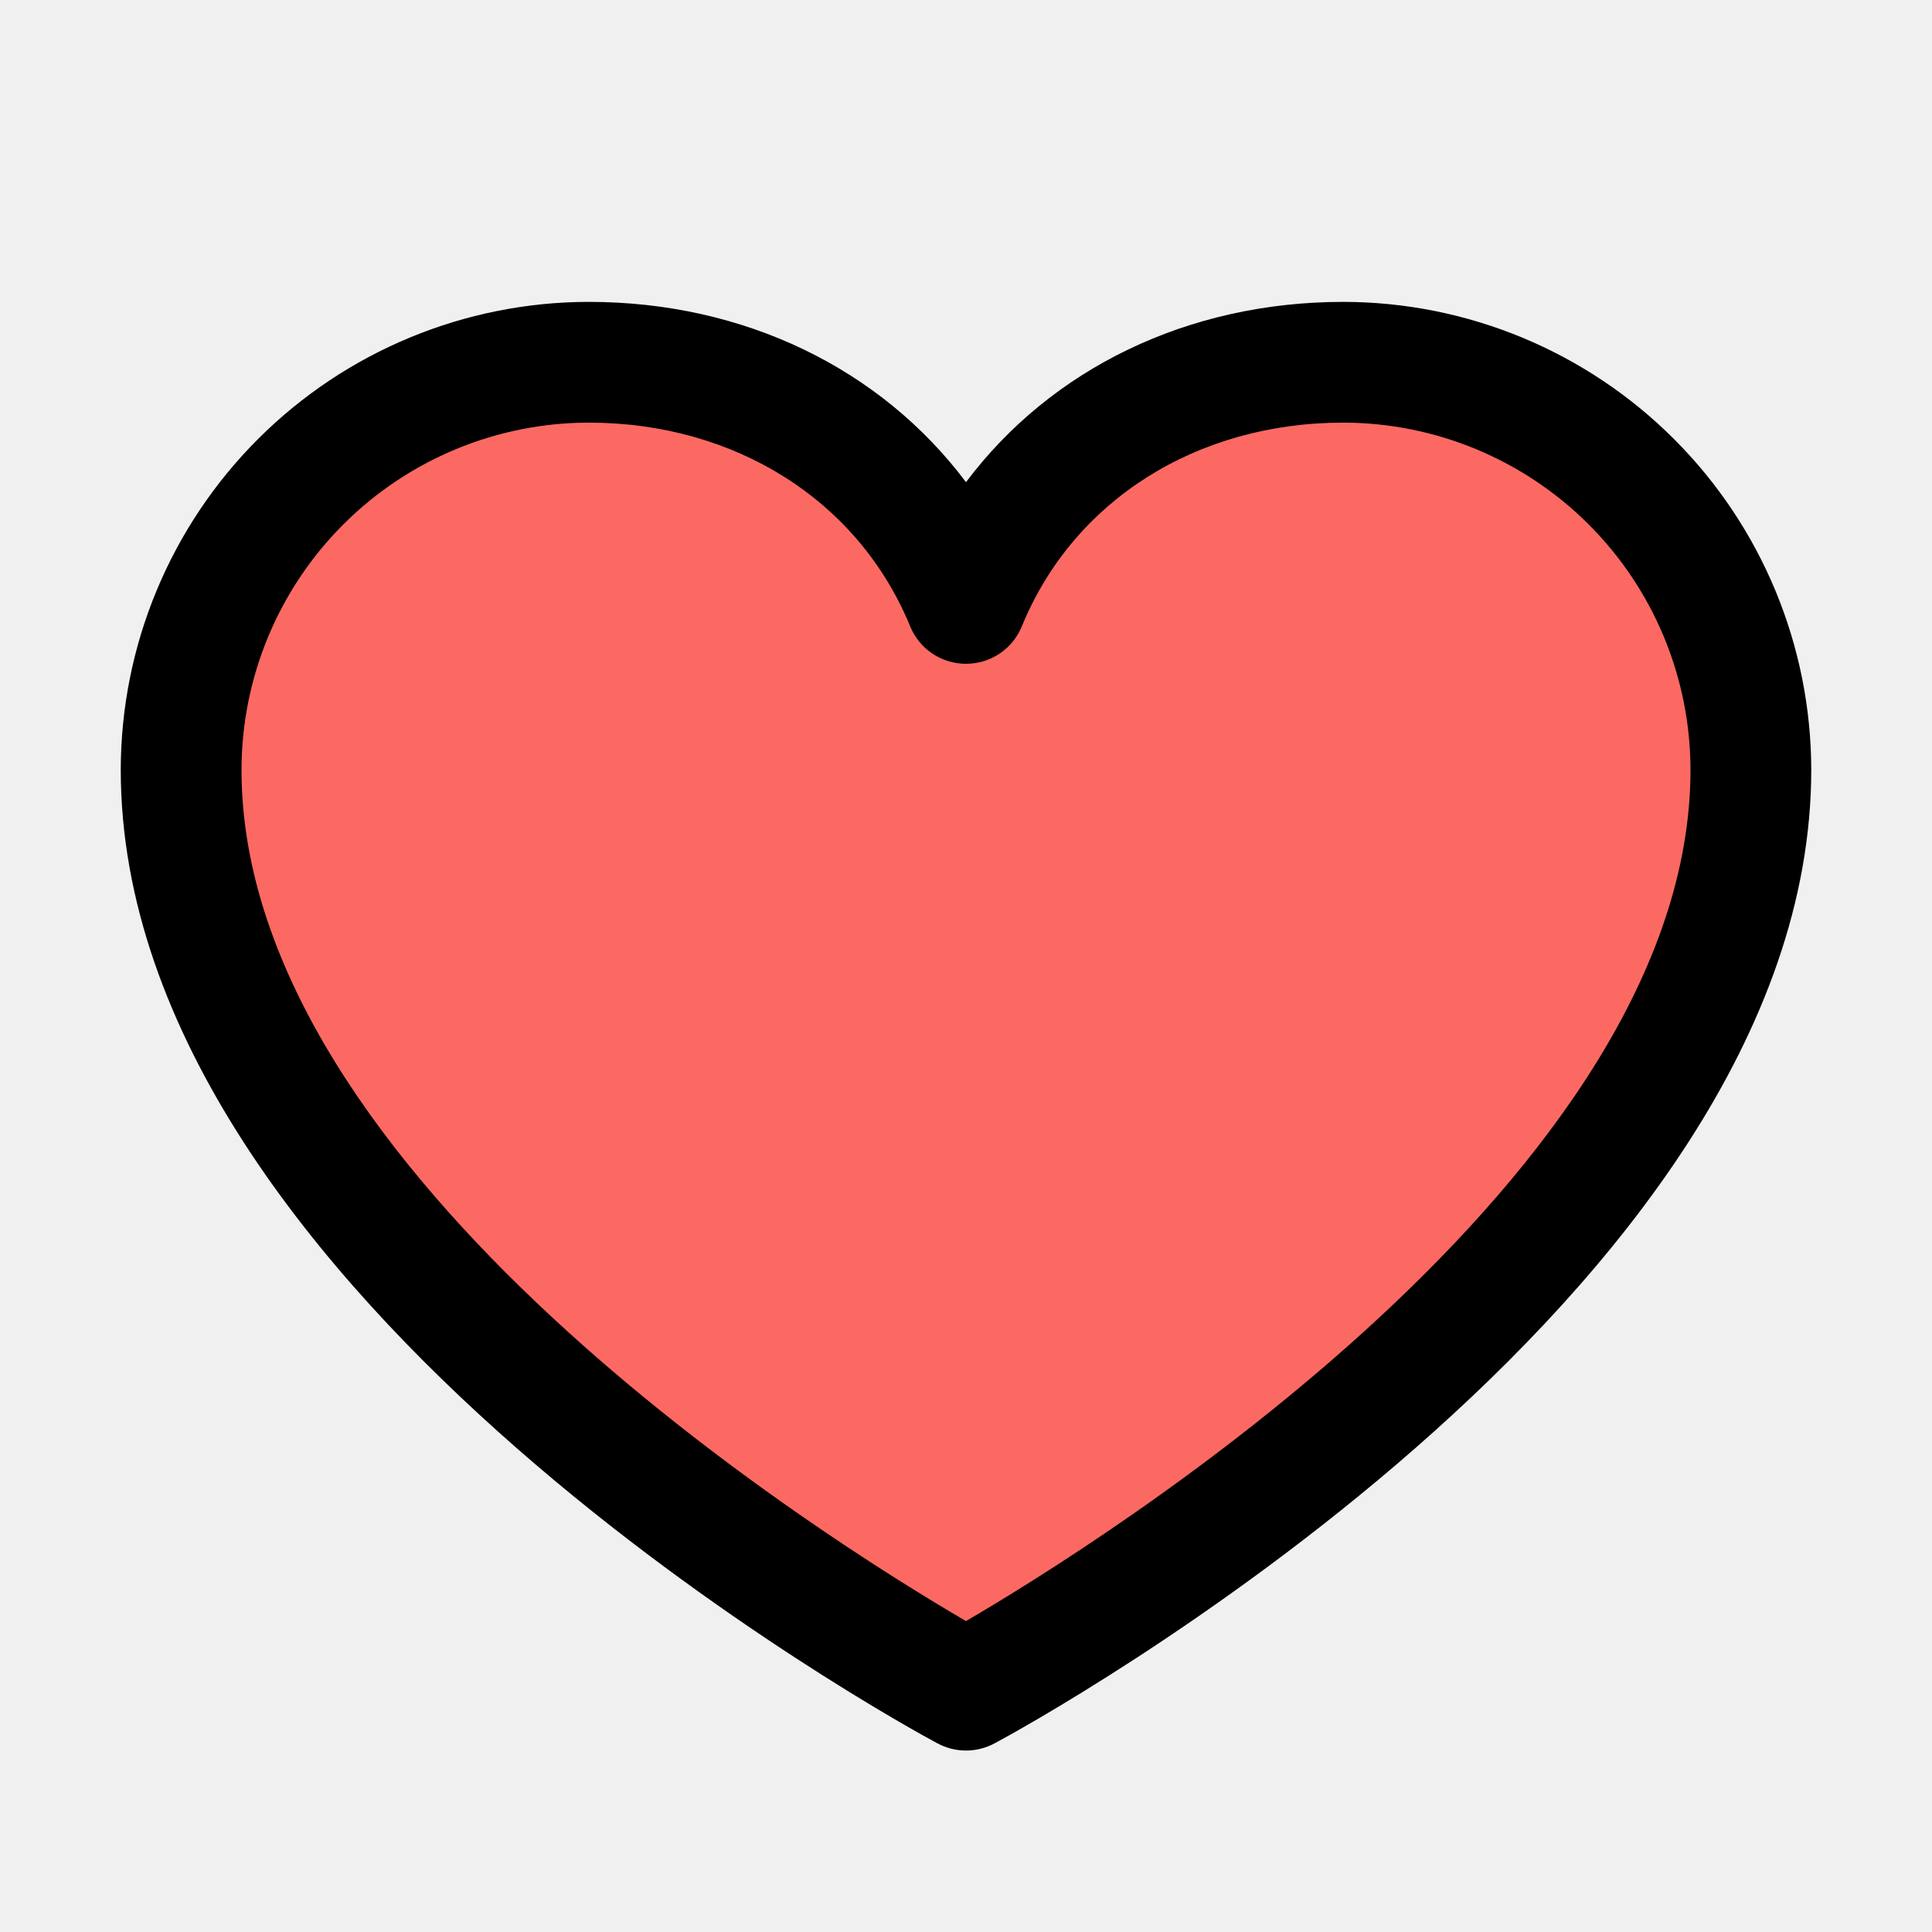
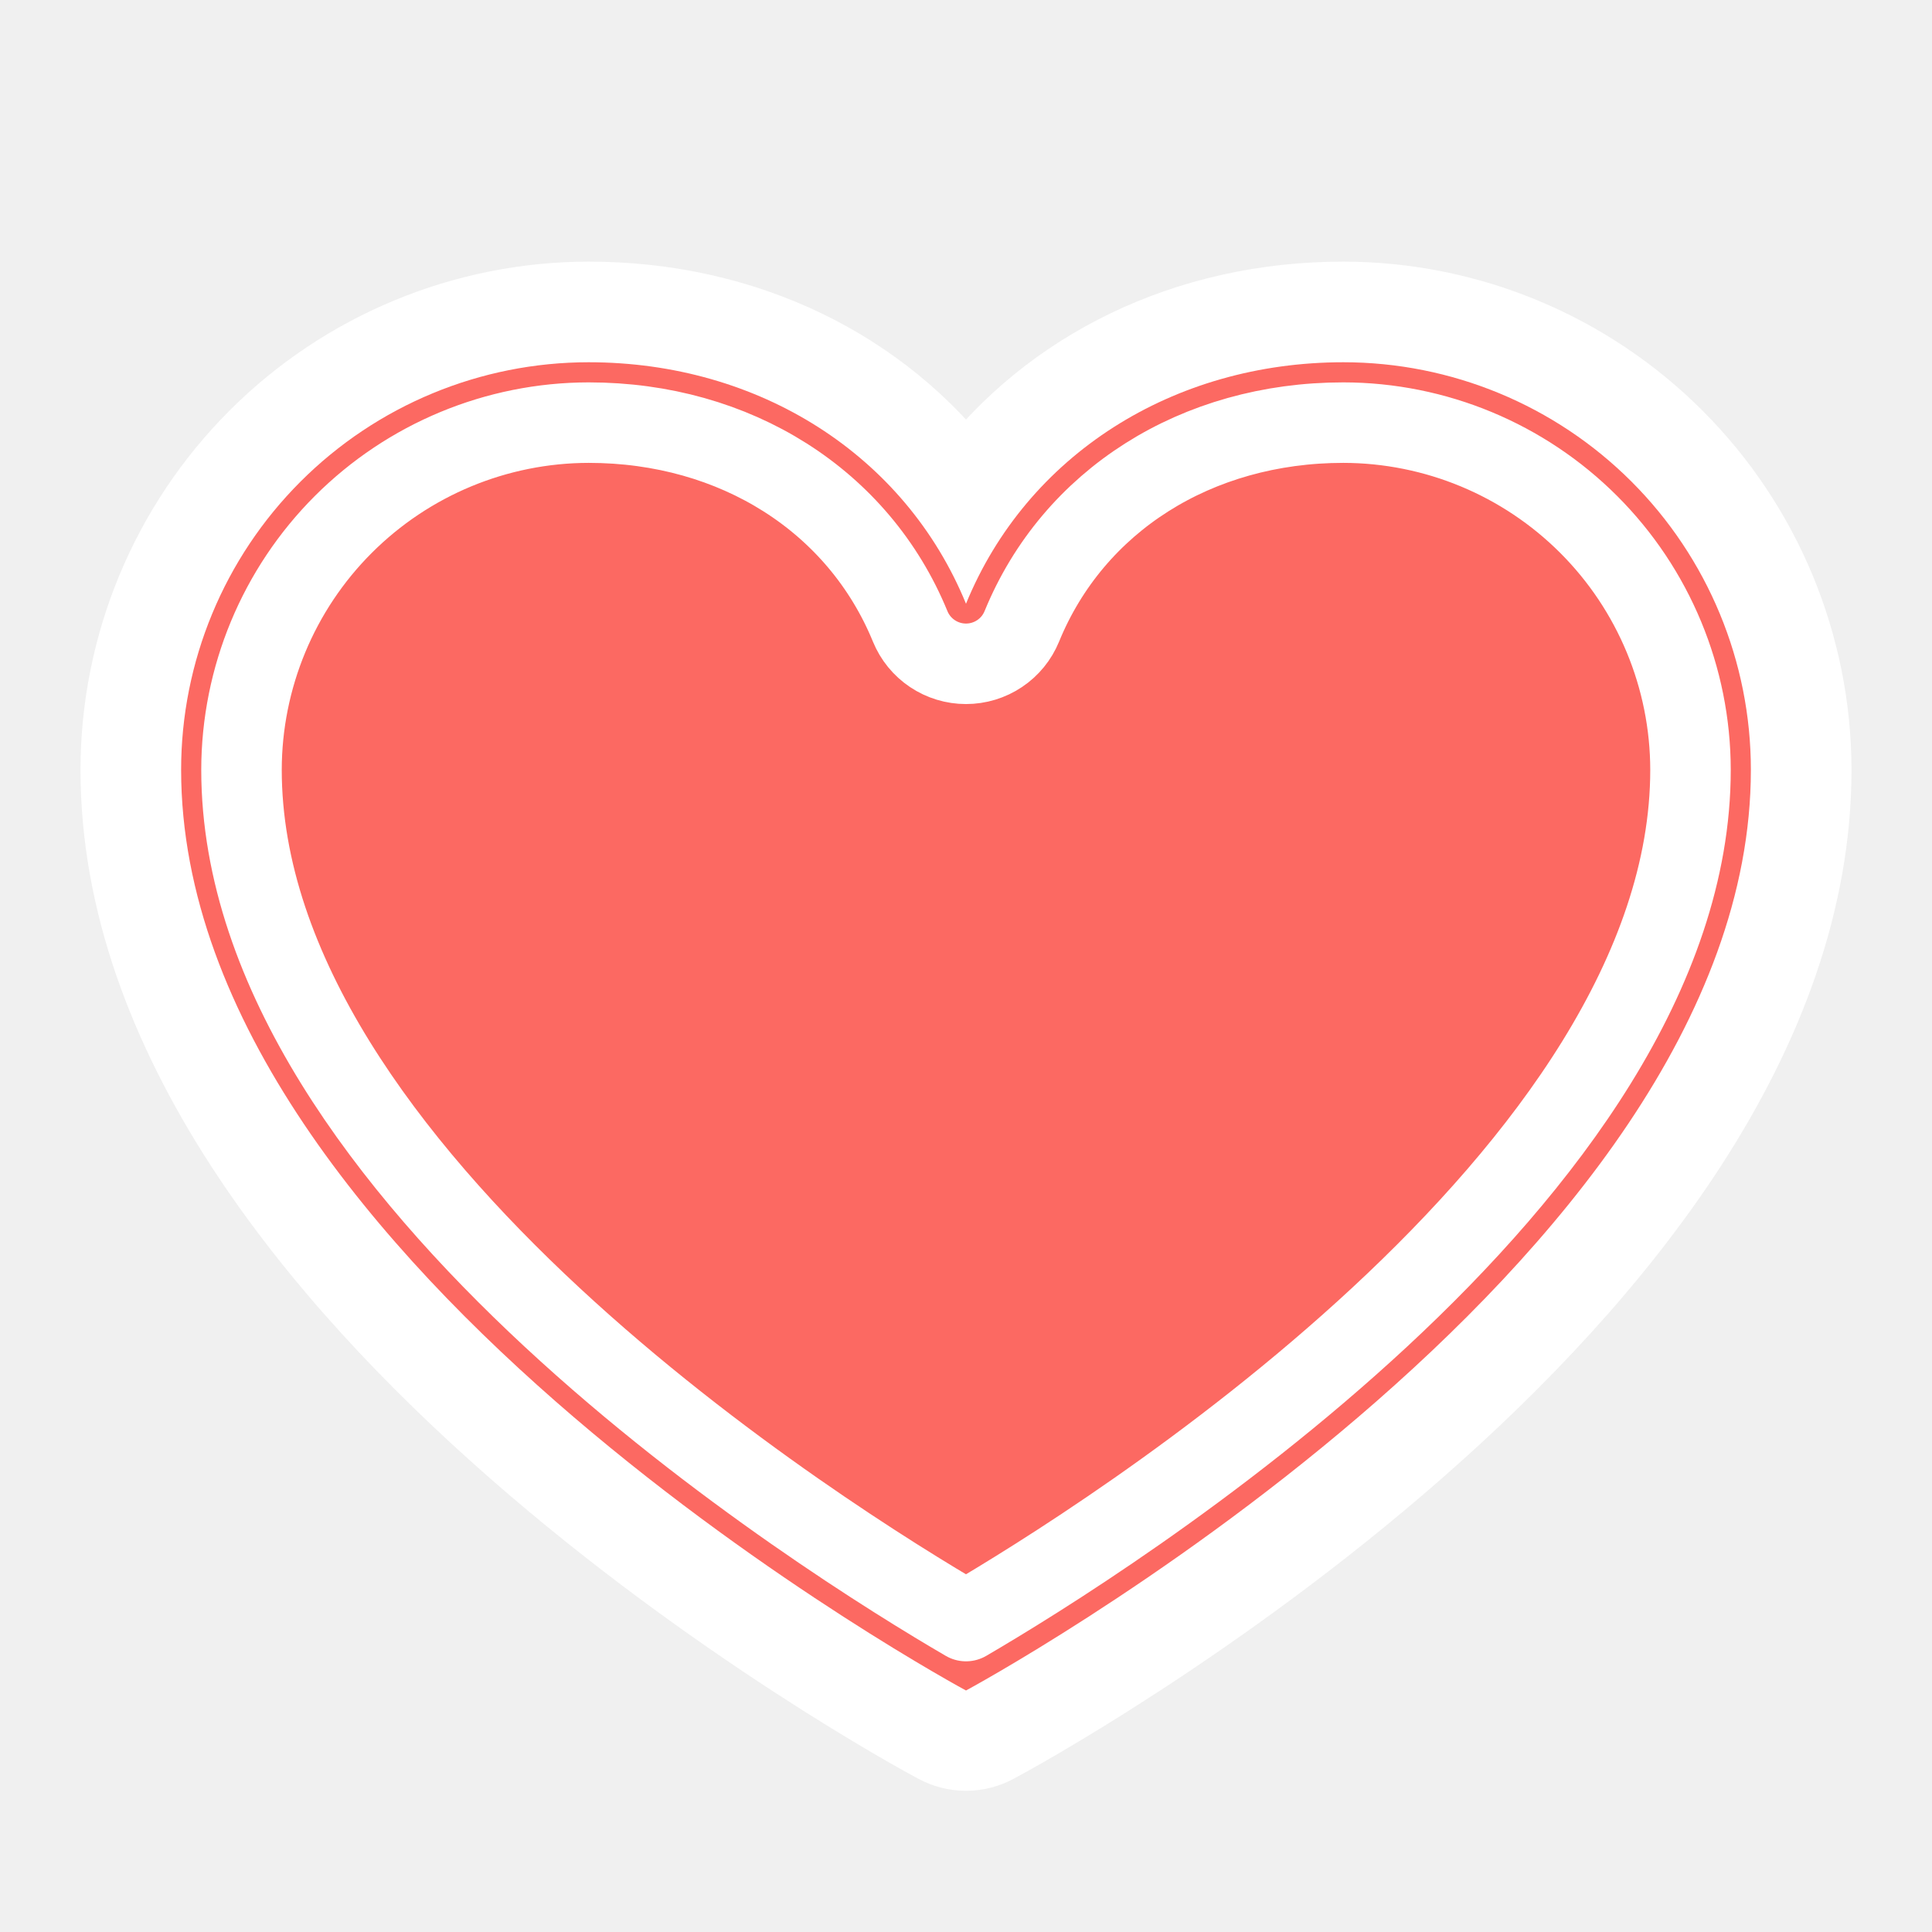
<svg xmlns="http://www.w3.org/2000/svg" preserveAspectRatio="none" width="100%" height="100%" overflow="visible" style="display: block;" viewBox="0 0 48 48" fill="none">
  <g id="Frame">
-     <path id="Vector" d="M43.5 19.125C43.5 31.5 24 42 24 42C24 42 4.5 31.5 4.5 19.125C4.5 16.44 5.567 13.864 7.466 11.966C9.364 10.067 11.94 9 14.625 9C18.861 9 22.489 11.308 24 15C25.511 11.308 29.139 9 33.375 9C36.06 9 38.636 10.067 40.535 11.966C42.433 13.864 43.5 16.44 43.5 19.125Z" fill="#FC6962" />
-     <path id="Vector_2" d="M33.375 7.5C29.503 7.5 26.113 9.165 24 11.979C21.887 9.165 18.497 7.5 14.625 7.5C11.543 7.503 8.588 8.729 6.409 10.909C4.229 13.088 3.003 16.043 3 19.125C3 32.25 22.461 42.874 23.289 43.312C23.508 43.43 23.752 43.492 24 43.492C24.248 43.492 24.492 43.43 24.711 43.312C25.539 42.874 45 32.25 45 19.125C44.996 16.043 43.771 13.088 41.591 10.909C39.412 8.729 36.457 7.503 33.375 7.5ZM24 40.275C20.576 38.28 6 29.192 6 19.125C6.003 16.838 6.913 14.646 8.529 13.03C10.146 11.413 12.338 10.503 14.625 10.5C18.272 10.5 21.334 12.443 22.613 15.562C22.726 15.838 22.918 16.073 23.165 16.238C23.412 16.404 23.703 16.492 24 16.492C24.297 16.492 24.588 16.404 24.835 16.238C25.082 16.073 25.274 15.838 25.387 15.562C26.666 12.437 29.728 10.5 33.375 10.5C35.662 10.503 37.854 11.413 39.471 13.03C41.087 14.646 41.997 16.838 42 19.125C42 29.177 27.42 38.278 24 40.275Z" fill="black" />
+     <path id="Vector" d="M43.5 19.125C43.5 31.5 24 42 24 42C24 42 4.5 31.5 4.5 19.125C4.5 16.44 5.567 13.864 7.466 11.966C9.364 10.067 11.94 9 14.625 9C18.861 9 22.489 11.308 24 15C25.511 11.308 29.139 9 33.375 9C36.06 9 38.636 10.067 40.535 11.966C42.433 13.864 43.5 16.44 43.5 19.125Z" fill="#FC6962" stroke="#FFFFFF" stroke-width="2" paint-order="stroke fill" />
+     <path id="Vector_2" d="M33.375 7.5C29.503 7.5 26.113 9.165 24 11.979C21.887 9.165 18.497 7.5 14.625 7.5C11.543 7.503 8.588 8.729 6.409 10.909C4.229 13.088 3.003 16.043 3 19.125C3 32.25 22.461 42.874 23.289 43.312C23.508 43.43 23.752 43.492 24 43.492C24.248 43.492 24.492 43.43 24.711 43.312C25.539 42.874 45 32.25 45 19.125C44.996 16.043 43.771 13.088 41.591 10.909C39.412 8.729 36.457 7.503 33.375 7.5ZM24 40.275C20.576 38.28 6 29.192 6 19.125C6.003 16.838 6.913 14.646 8.529 13.03C10.146 11.413 12.338 10.503 14.625 10.5C18.272 10.5 21.334 12.443 22.613 15.562C22.726 15.838 22.918 16.073 23.165 16.238C23.412 16.404 23.703 16.492 24 16.492C24.297 16.492 24.588 16.404 24.835 16.238C25.082 16.073 25.274 15.838 25.387 15.562C26.666 12.437 29.728 10.5 33.375 10.5C35.662 10.503 37.854 11.413 39.471 13.03C41.087 14.646 41.997 16.838 42 19.125C42 29.177 27.42 38.278 24 40.275Z" fill="none" stroke="#FFFFFF" stroke-width="2" stroke-linejoin="round" />
  </g>
</svg>
